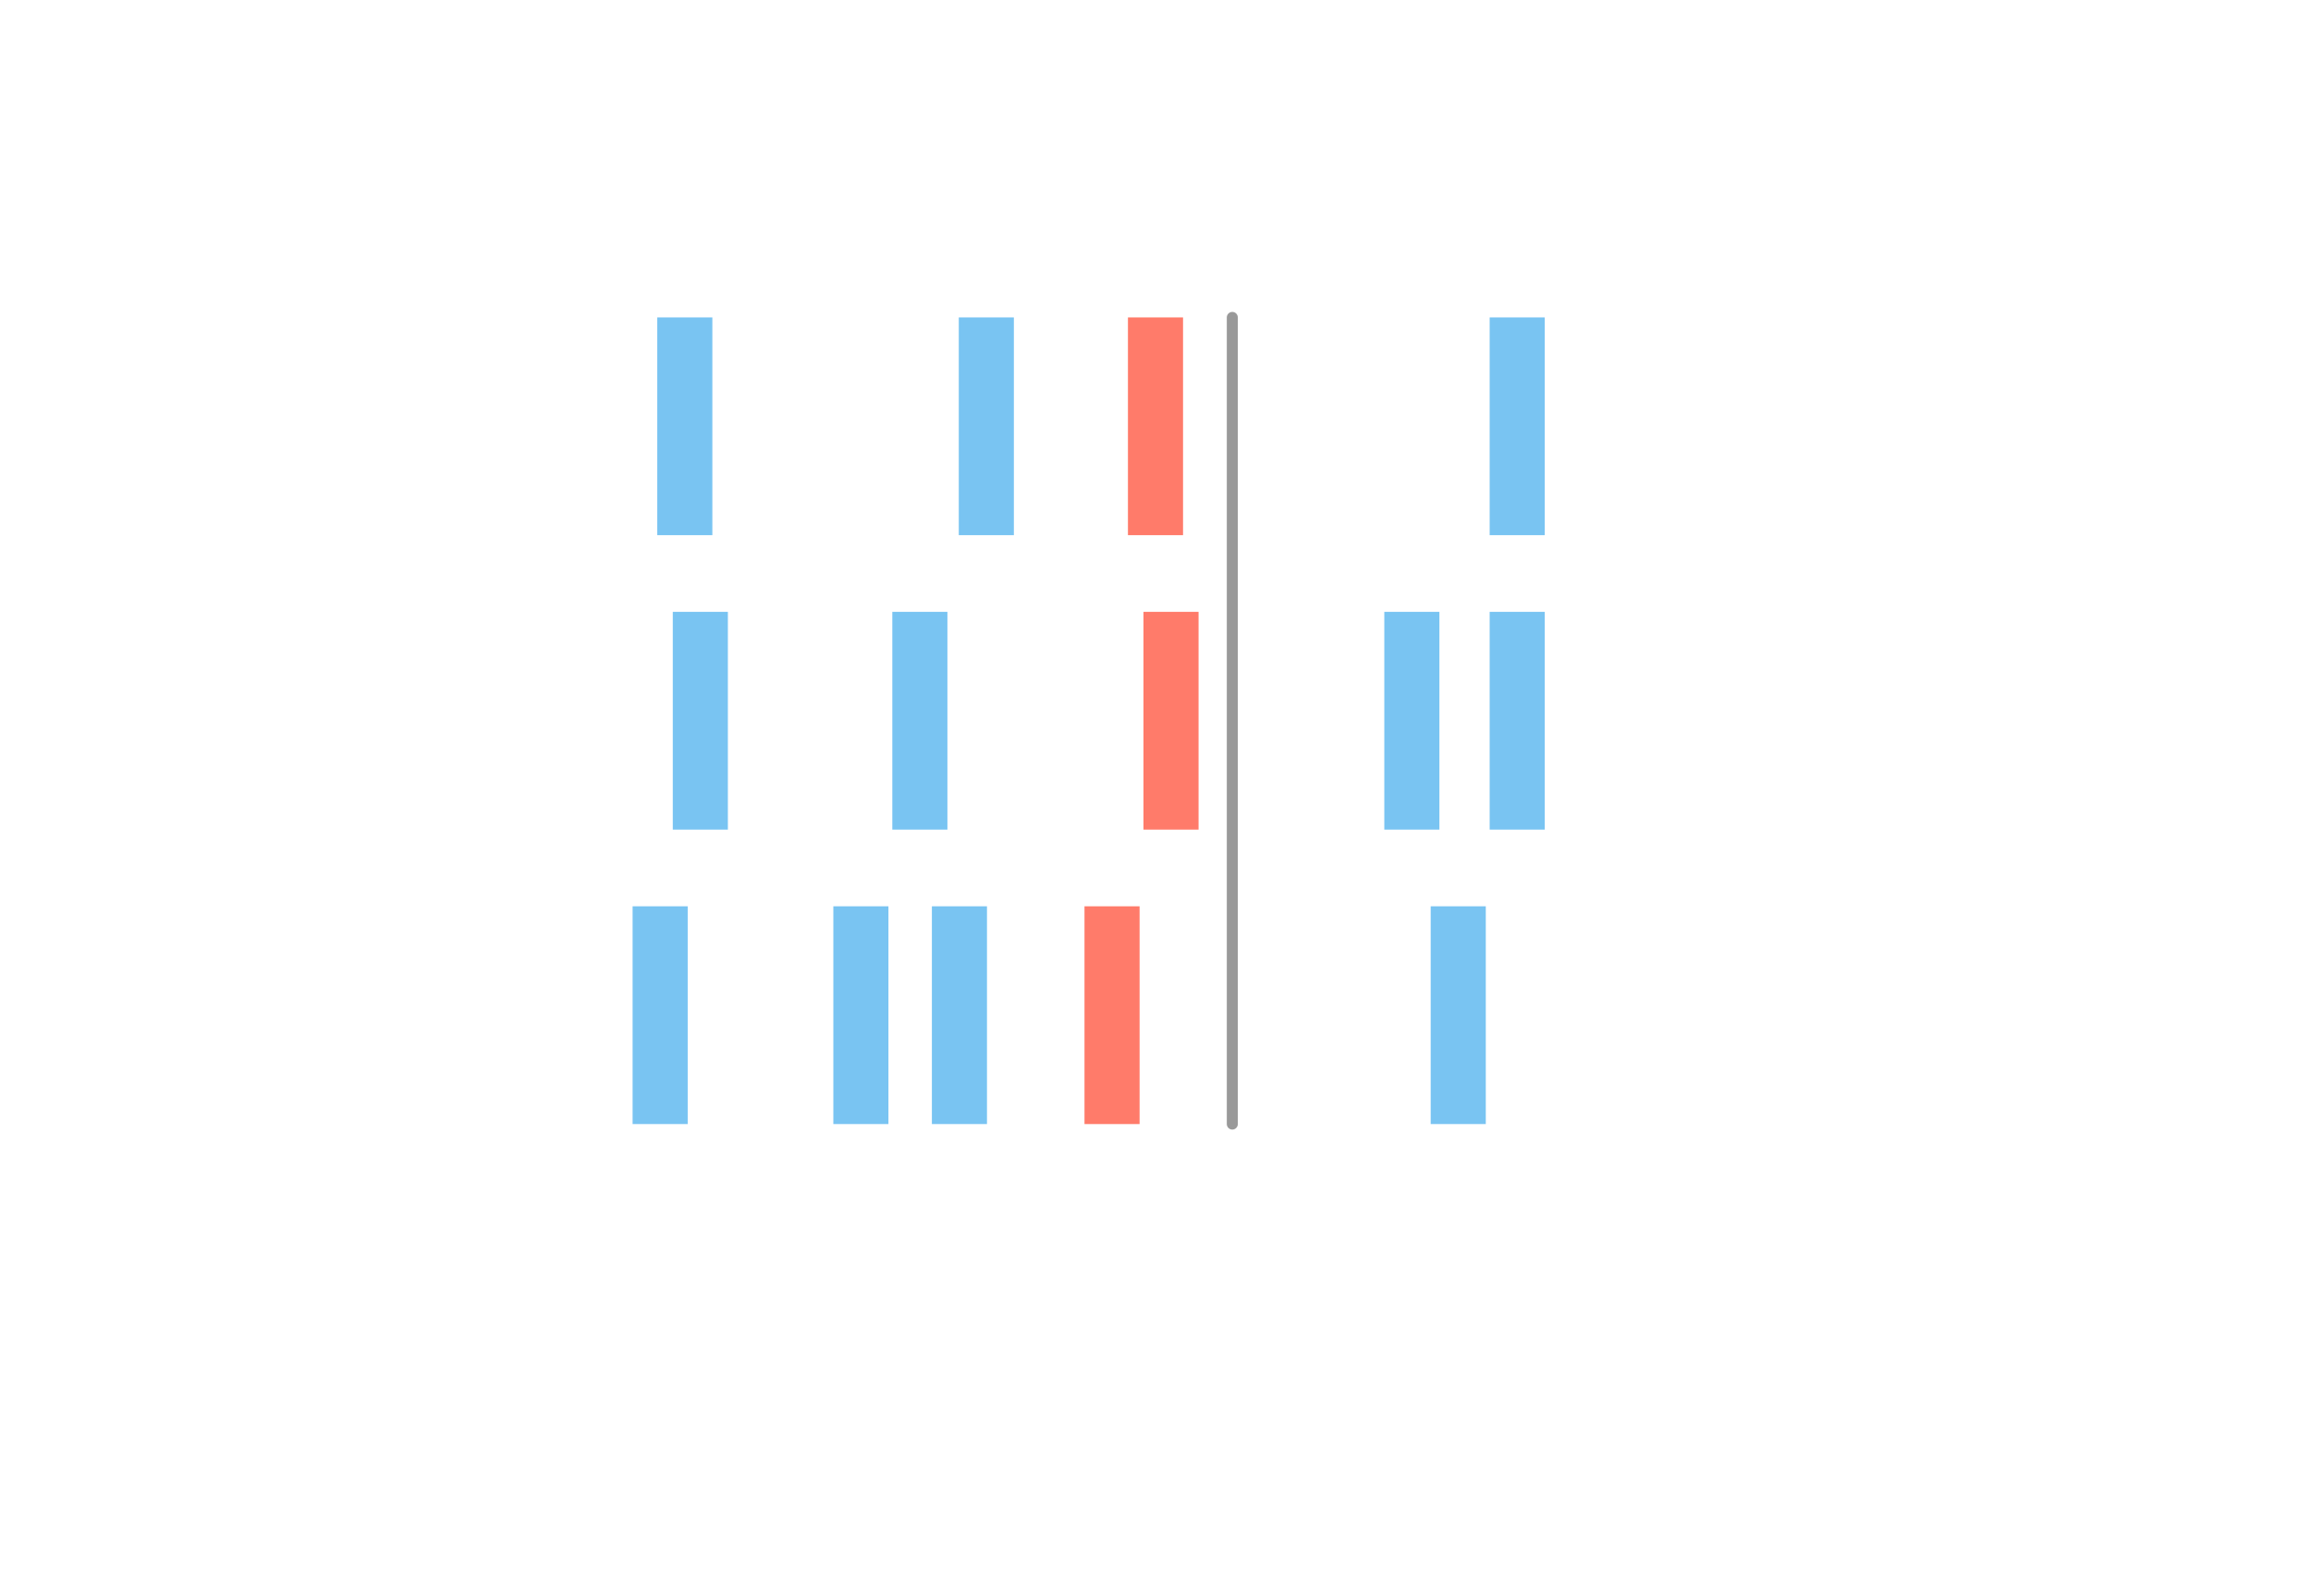
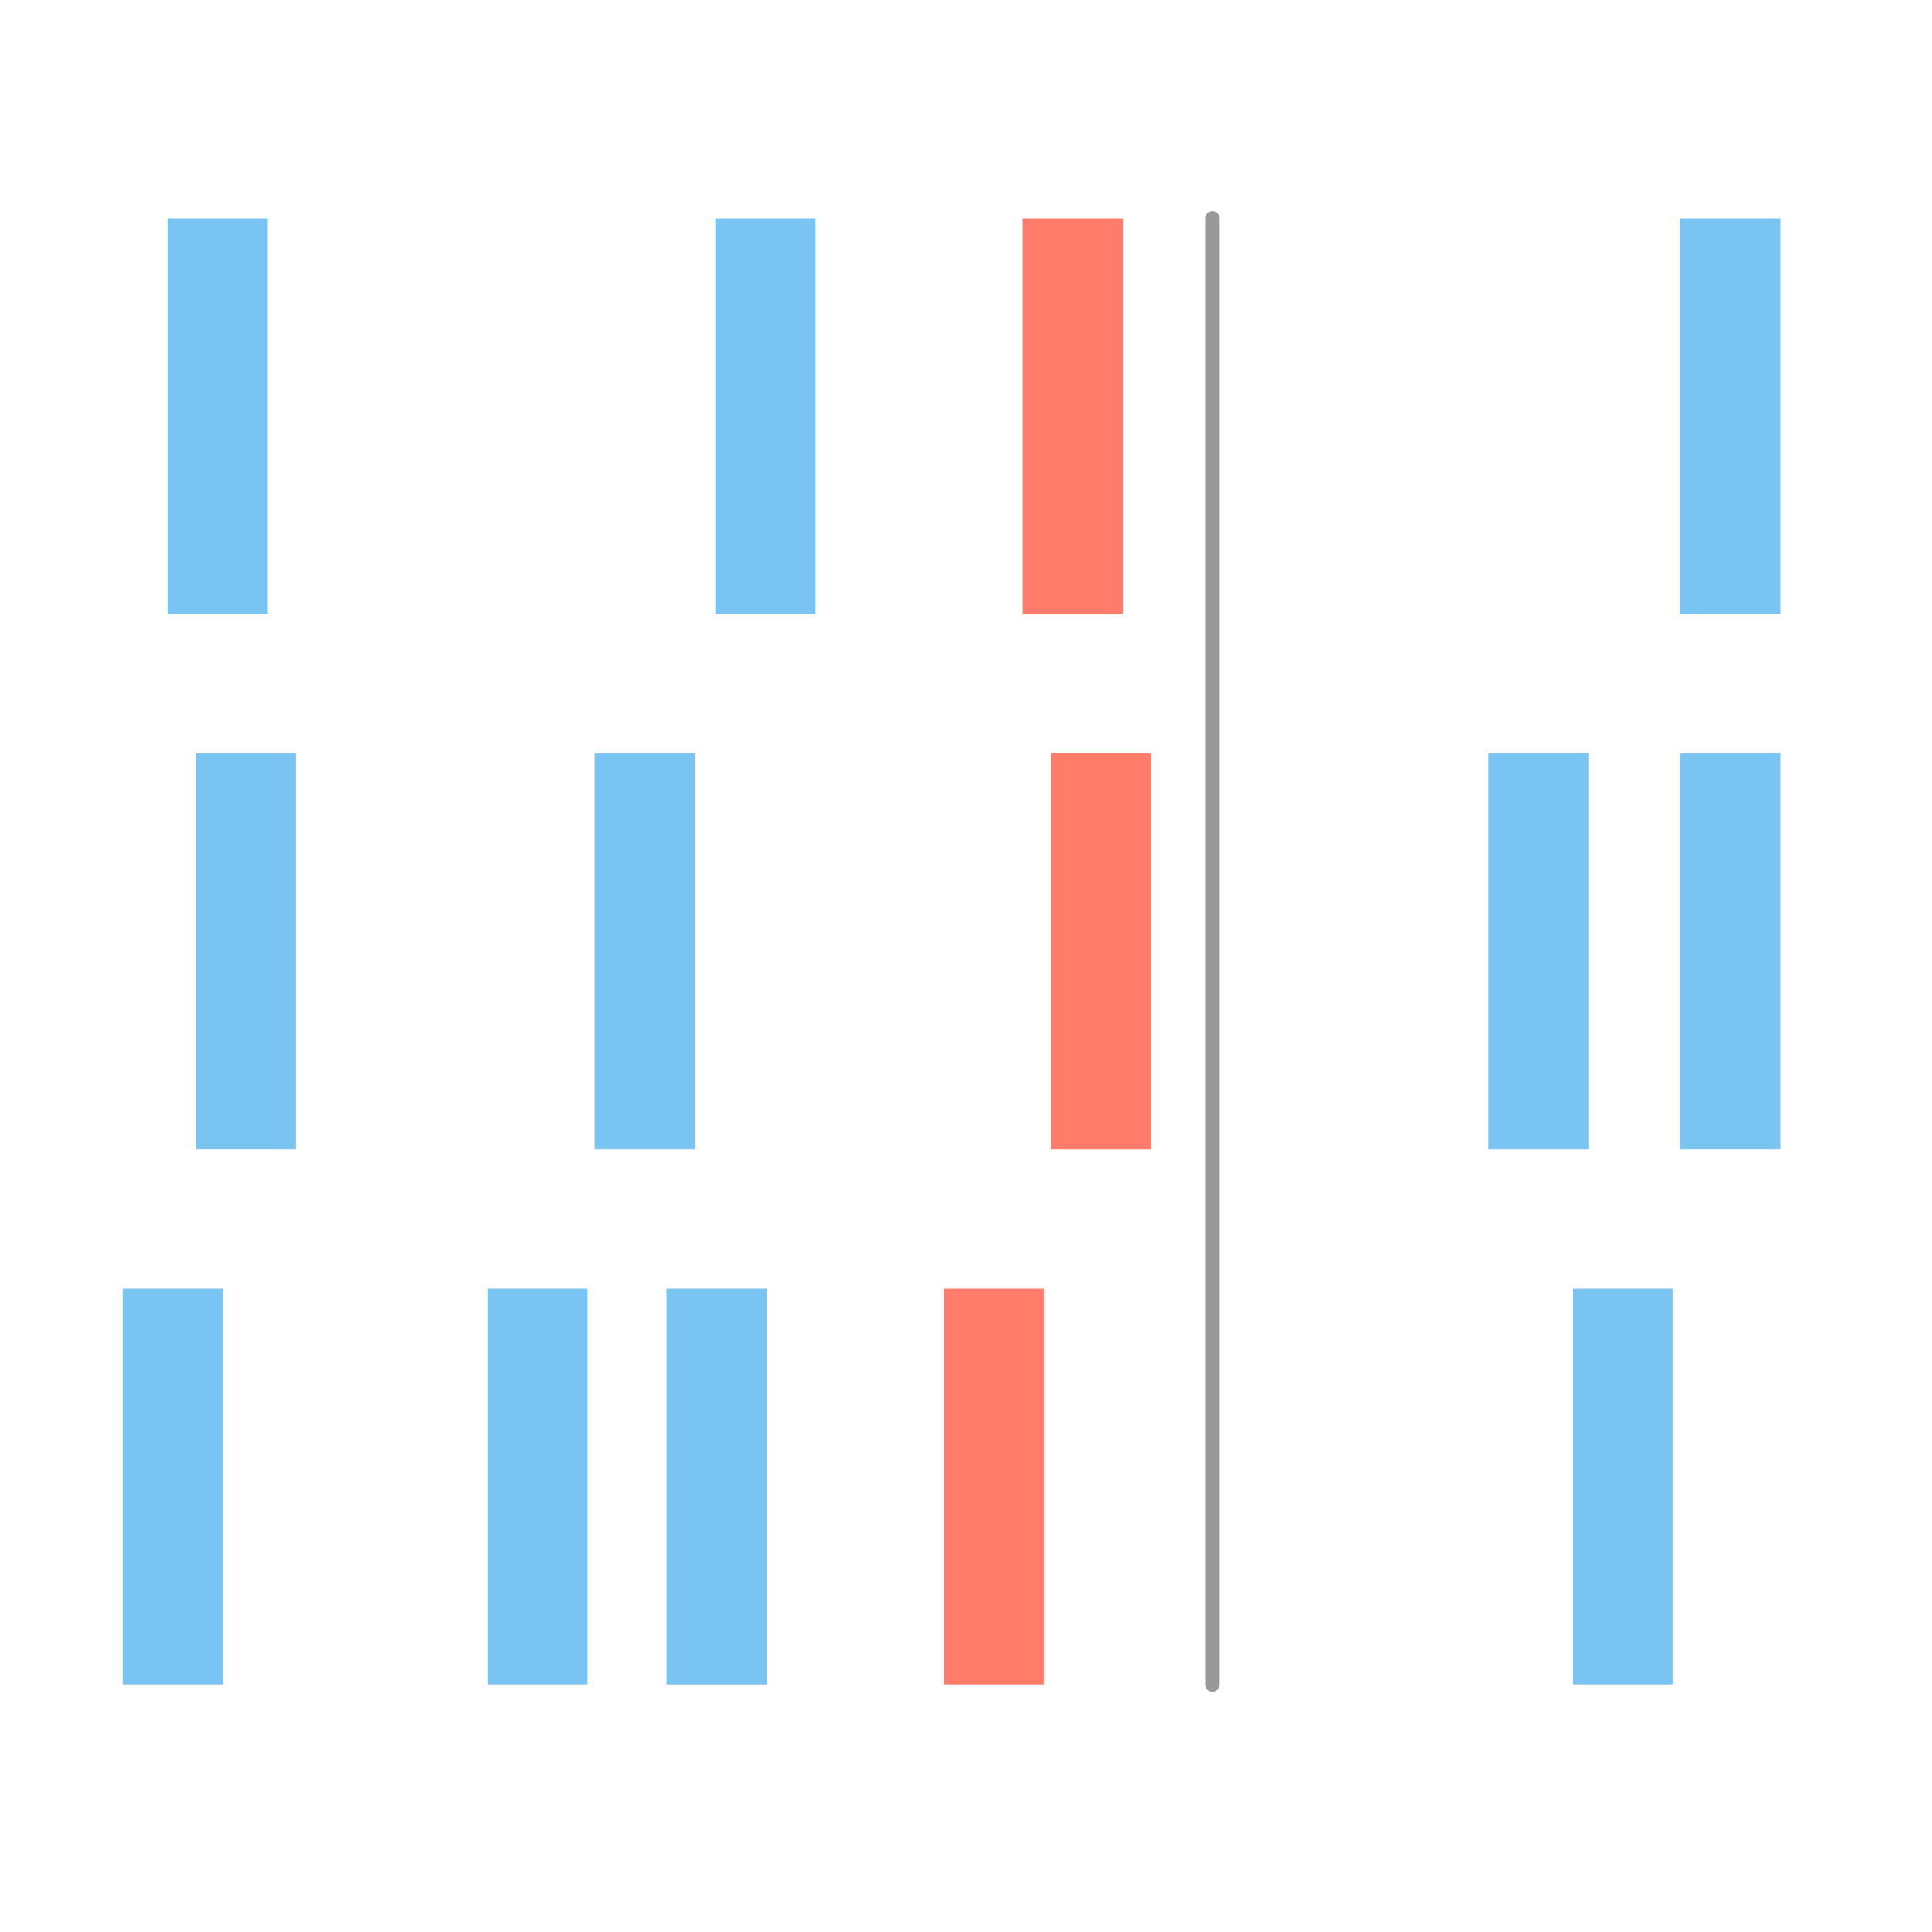
- <svg xmlns="http://www.w3.org/2000/svg" width="100%" height="100%" viewBox="0 0 210 145" version="1.1" xml:space="preserve" style="fill-rule:evenodd;clip-rule:evenodd;stroke-linecap:round;stroke-linejoin:round;stroke-miterlimit:1.5;">
-   <g>
-     <g transform="matrix(1.86878,0,0,1.48428,-11.546,-8.29947)">
-       <rect x="38.138" y="25.029" width="2.679" height="13.336" style="fill:rgb(121,196,242);" />
-     </g>
-     <g transform="matrix(1.86878,0,0,1.48428,15.8526,-8.29947)">
-       <rect x="38.138" y="25.029" width="2.679" height="13.336" style="fill:rgb(121,196,242);" />
-     </g>
-     <g transform="matrix(1.86878,0,0,1.48428,64.094,-8.29947)">
-       <rect x="38.138" y="25.029" width="2.679" height="13.336" style="fill:rgb(121,196,242);" />
-     </g>
-     <g transform="matrix(1.86878,0,0,1.48428,31.2247,-8.29947)">
-       <rect x="38.138" y="25.029" width="2.679" height="13.336" style="fill:rgb(255,123,106);" />
+ <svg xmlns="http://www.w3.org/2000/svg" width="100%" height="100%" viewBox="0 0 66 66" version="1.1" xml:space="preserve" style="fill-rule:evenodd;clip-rule:evenodd;stroke-linecap:round;stroke-linejoin:round;stroke-miterlimit:1.5;">
+   <g id="Artboard1" transform="matrix(0.545093,0,0,1.35377,0,0)">
+     <rect x="0" y="0" width="119.26" height="48.017" style="fill:none;" />
+     <g transform="matrix(1.62171,0.345347,-0.426375,0.32461,-79.9296,-34.7201)">
+       <g transform="matrix(1.12843,-1.20052,0.474012,1.8029,14.1374,51.1474)">
+         <rect x="38.138" y="25.029" width="2.679" height="13.336" style="fill:rgb(121,196,242);" />
+       </g>
+       <g transform="matrix(1.12843,-1.20052,0.474012,1.8029,30.6816,33.5463)">
+         <rect x="38.138" y="25.029" width="2.679" height="13.336" style="fill:rgb(121,196,242);" />
+       </g>
+       <g transform="matrix(1.12843,-1.20052,0.474012,1.8029,59.8114,2.55557)">
+         <rect x="38.138" y="25.029" width="2.679" height="13.336" style="fill:rgb(121,196,242);" />
+       </g>
+       <g transform="matrix(1.12843,-1.20052,0.474012,1.8029,39.9638,23.6711)">
+         <rect x="38.138" y="25.029" width="2.679" height="13.336" style="fill:rgb(255,123,106);" />
+       </g>
+       <g transform="matrix(1.12843,-1.20052,0.474012,1.8029,23.536,82.7495)">
+         <rect x="38.138" y="25.029" width="2.679" height="13.336" style="fill:rgb(121,196,242);" />
+       </g>
+       <g transform="matrix(1.12843,-1.20052,0.474012,1.8029,35.5818,69.9343)">
+         <rect x="38.138" y="25.029" width="2.679" height="13.336" style="fill:rgb(121,196,242);" />
+       </g>
+       <g transform="matrix(1.12843,-1.20052,0.474012,1.8029,62.5775,41.214)">
+         <rect x="38.138" y="25.029" width="2.679" height="13.336" style="fill:rgb(121,196,242);" />
+       </g>
+       <g transform="matrix(1.12843,-1.20052,0.474012,1.8029,68.3584,35.0637)">
+         <rect x="38.138" y="25.029" width="2.679" height="13.336" style="fill:rgb(121,196,242);" />
+       </g>
+       <g transform="matrix(1.12843,-1.20052,0.474012,1.8029,49.3624,55.2733)">
+         <rect x="38.138" y="25.029" width="2.679" height="13.336" style="fill:rgb(255,123,106);" />
+       </g>
+       <g transform="matrix(1.12843,-1.20052,0.474012,1.8029,29.8782,117.603)">
+         <rect x="38.138" y="25.029" width="2.679" height="13.336" style="fill:rgb(121,196,242);" />
+       </g>
+       <g transform="matrix(1.12843,-1.20052,0.474012,1.8029,46.2999,100.133)">
+         <rect x="38.138" y="25.029" width="2.679" height="13.336" style="fill:rgb(121,196,242);" />
+       </g>
+       <g transform="matrix(1.12843,-1.20052,0.474012,1.8029,40.8926,105.885)">
+         <rect x="38.138" y="25.029" width="2.679" height="13.336" style="fill:rgb(121,196,242);" />
+       </g>
+       <g transform="matrix(1.12843,-1.20052,0.474012,1.8029,73.6693,71.0148)">
+         <rect x="38.138" y="25.029" width="2.679" height="13.336" style="fill:rgb(121,196,242);" />
+       </g>
+       <g transform="matrix(1.12843,-1.20052,0.474012,1.8029,54.6733,91.2244)">
+         <rect x="38.138" y="25.029" width="2.679" height="13.336" style="fill:rgb(255,123,106);" />
+       </g>
+       <g transform="matrix(0.603834,-0.642409,0.319355,1.21466,23.1559,54.4536)">
+         <path d="M112.98,28.851L112.98,102.172" style="fill:none;stroke:rgb(153,153,153);stroke-width:0.73px;" />
+       </g>
    </g>
  </g>
-   <g transform="matrix(1,0,0,1,-1.09265,-2.14007)">
-     <g transform="matrix(1.86878,0,0,1.48428,-9.04294,20.6038)">
-       <rect x="38.138" y="25.029" width="2.679" height="13.336" style="fill:rgb(121,196,242);" />
-     </g>
-     <g transform="matrix(1.86878,0,0,1.48428,10.9058,20.6038)">
-       <rect x="38.138" y="25.029" width="2.679" height="13.336" style="fill:rgb(121,196,242);" />
-     </g>
-     <g transform="matrix(1.86878,0,0,1.48428,55.613,20.6038)">
-       <rect x="38.138" y="25.029" width="2.679" height="13.336" style="fill:rgb(121,196,242);" />
-     </g>
-     <g transform="matrix(1.86878,0,0,1.48428,65.1867,20.6038)">
-       <rect x="38.138" y="25.029" width="2.679" height="13.336" style="fill:rgb(121,196,242);" />
-     </g>
-     <g transform="matrix(1.86878,0,0,1.48428,33.7277,20.6038)">
-       <rect x="38.138" y="25.029" width="2.679" height="13.336" style="fill:rgb(255,123,106);" />
-     </g>
-   </g>
-   <g>
-     <g transform="matrix(1.86878,0,0,1.48428,-13.787,45.227)">
-       <rect x="38.138" y="25.029" width="2.679" height="13.336" style="fill:rgb(121,196,242);" />
-     </g>
-     <g transform="matrix(1.86878,0,0,1.48428,13.4088,45.227)">
-       <rect x="38.138" y="25.029" width="2.679" height="13.336" style="fill:rgb(121,196,242);" />
-     </g>
-     <g transform="matrix(1.86878,0,0,1.48428,4.45384,45.227)">
-       <rect x="38.138" y="25.029" width="2.679" height="13.336" style="fill:rgb(121,196,242);" />
-     </g>
-     <g transform="matrix(1.86878,0,0,1.48428,58.7348,45.227)">
-       <rect x="38.138" y="25.029" width="2.679" height="13.336" style="fill:rgb(121,196,242);" />
-     </g>
-     <g transform="matrix(1.86878,0,0,1.48428,27.2758,45.227)">
-       <rect x="38.138" y="25.029" width="2.679" height="13.336" style="fill:rgb(255,123,106);" />
-     </g>
-   </g>
-   <g transform="matrix(1,0,0,1,-1,0)">
-     <path d="M112.98,28.851L112.98,102.172" style="fill:none;stroke:rgb(153,153,153);stroke-width:1px;" />
-   </g>
</svg>
